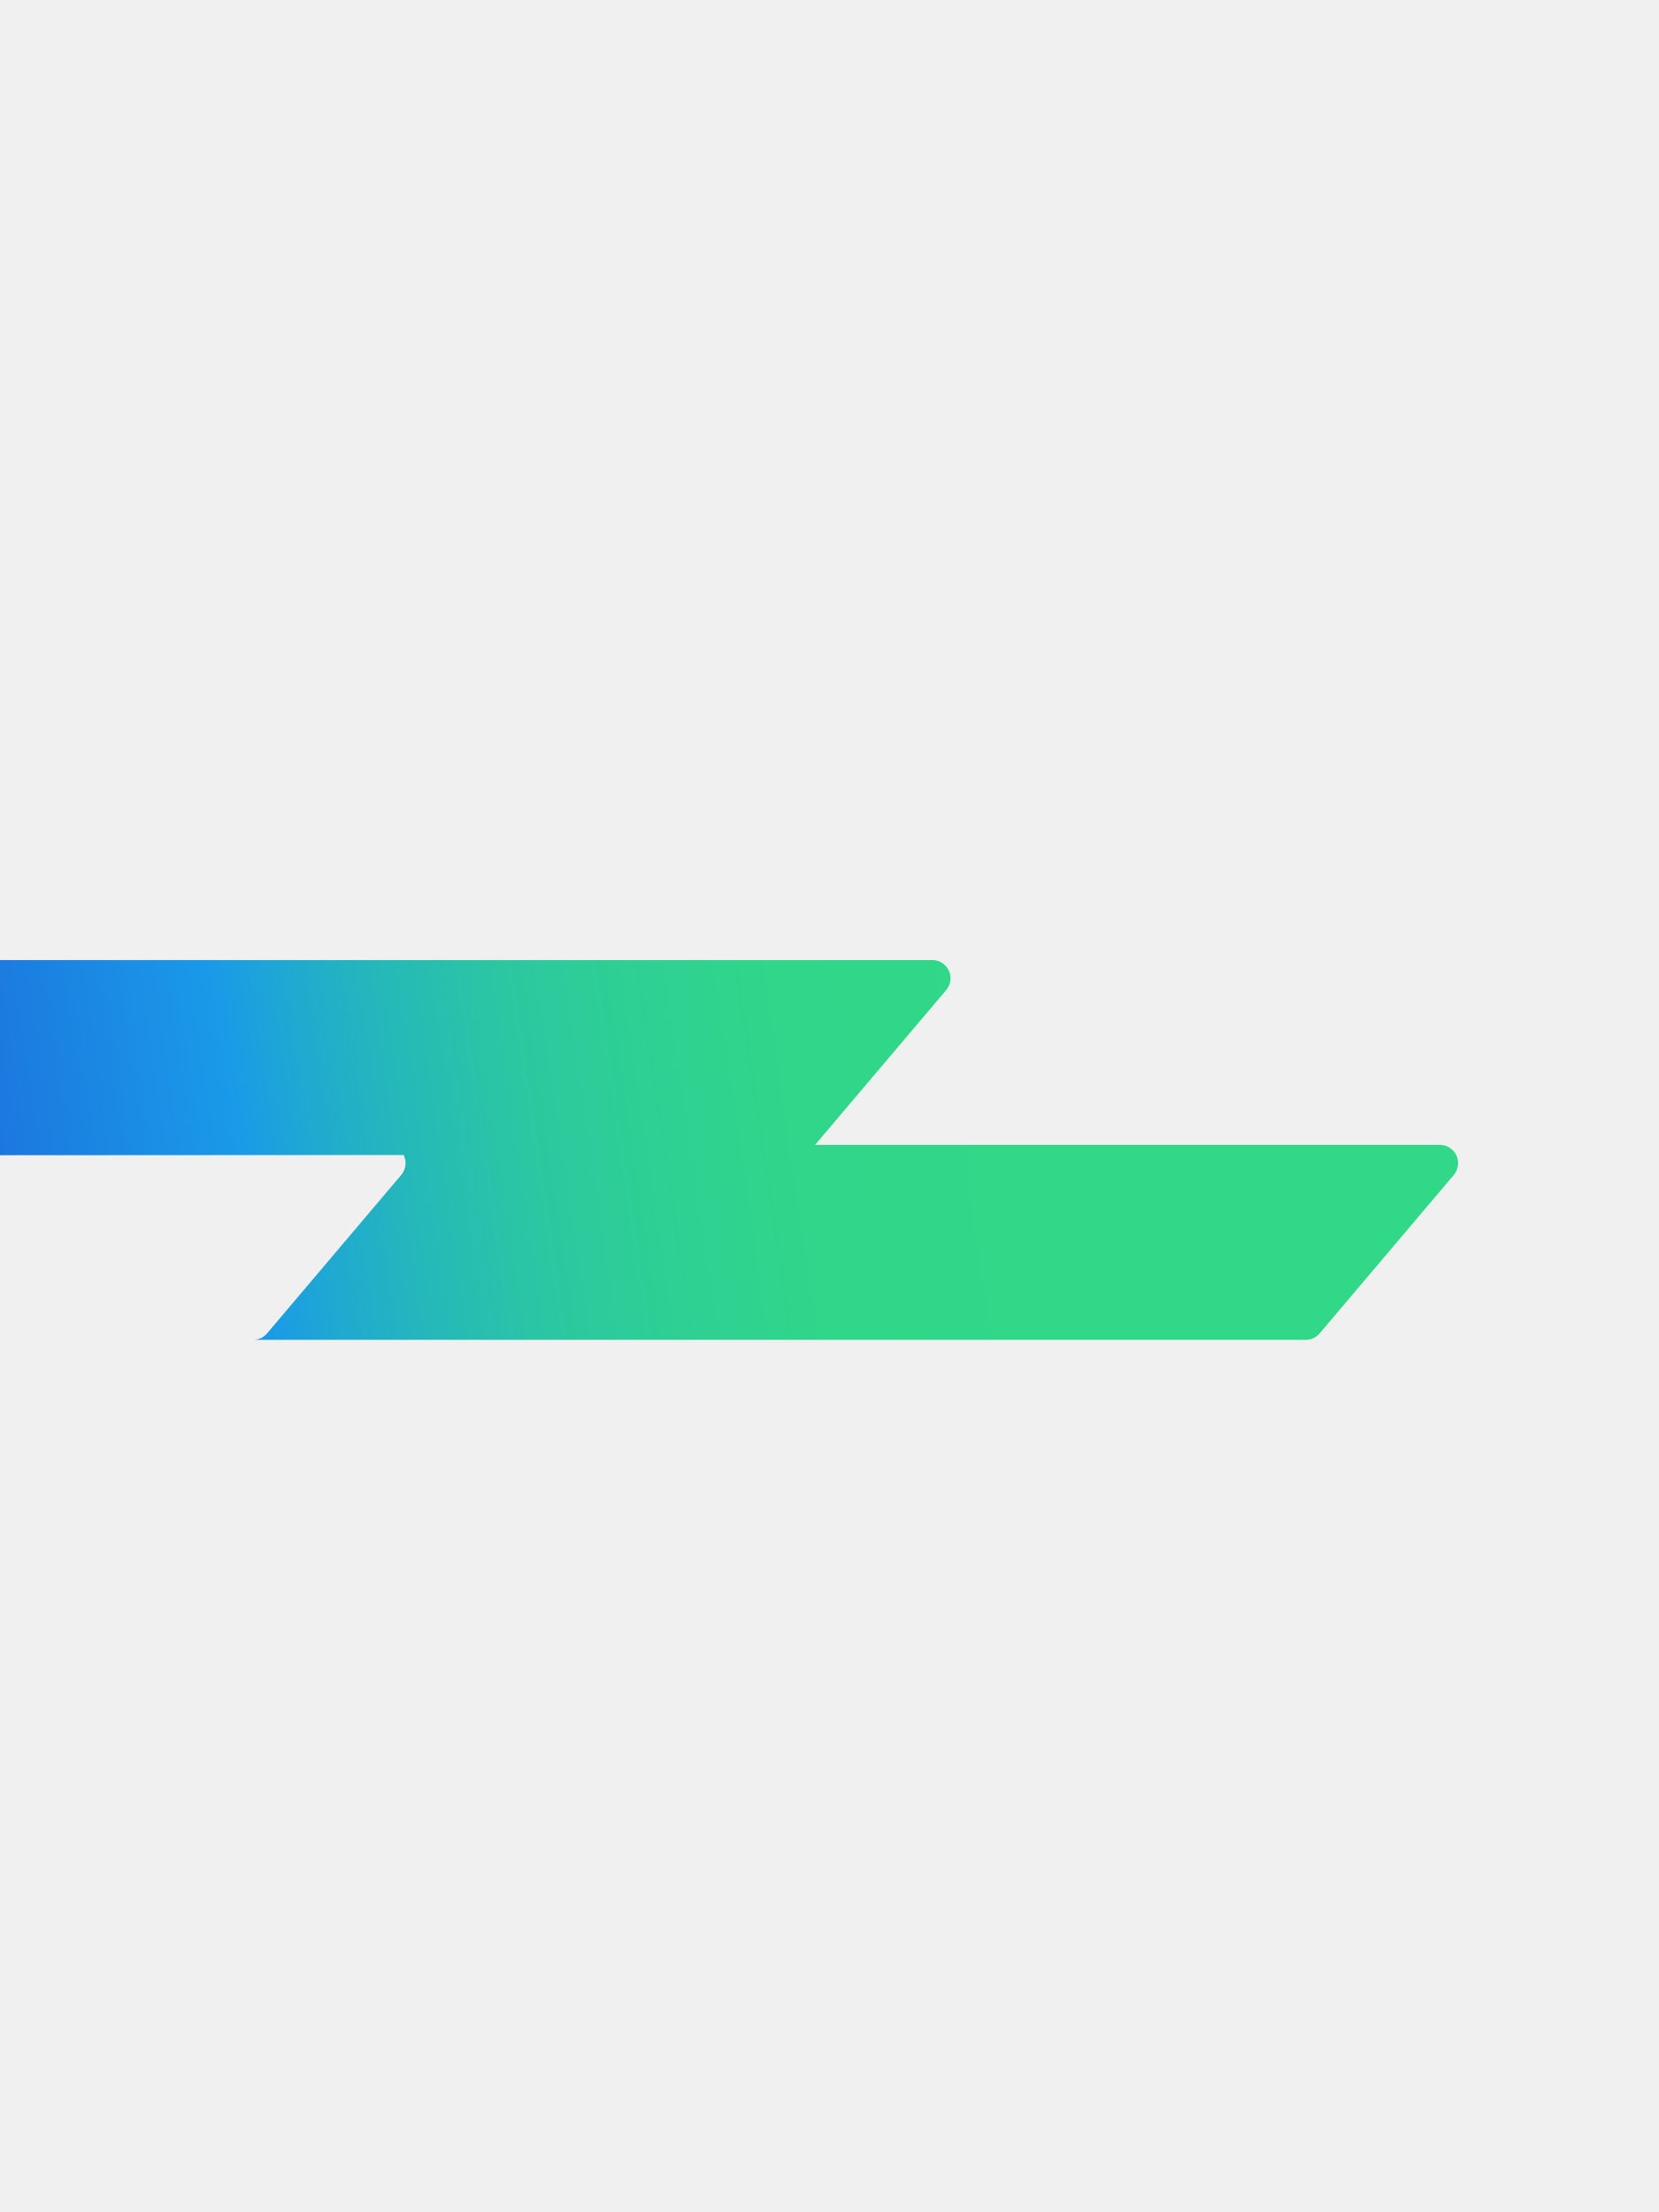
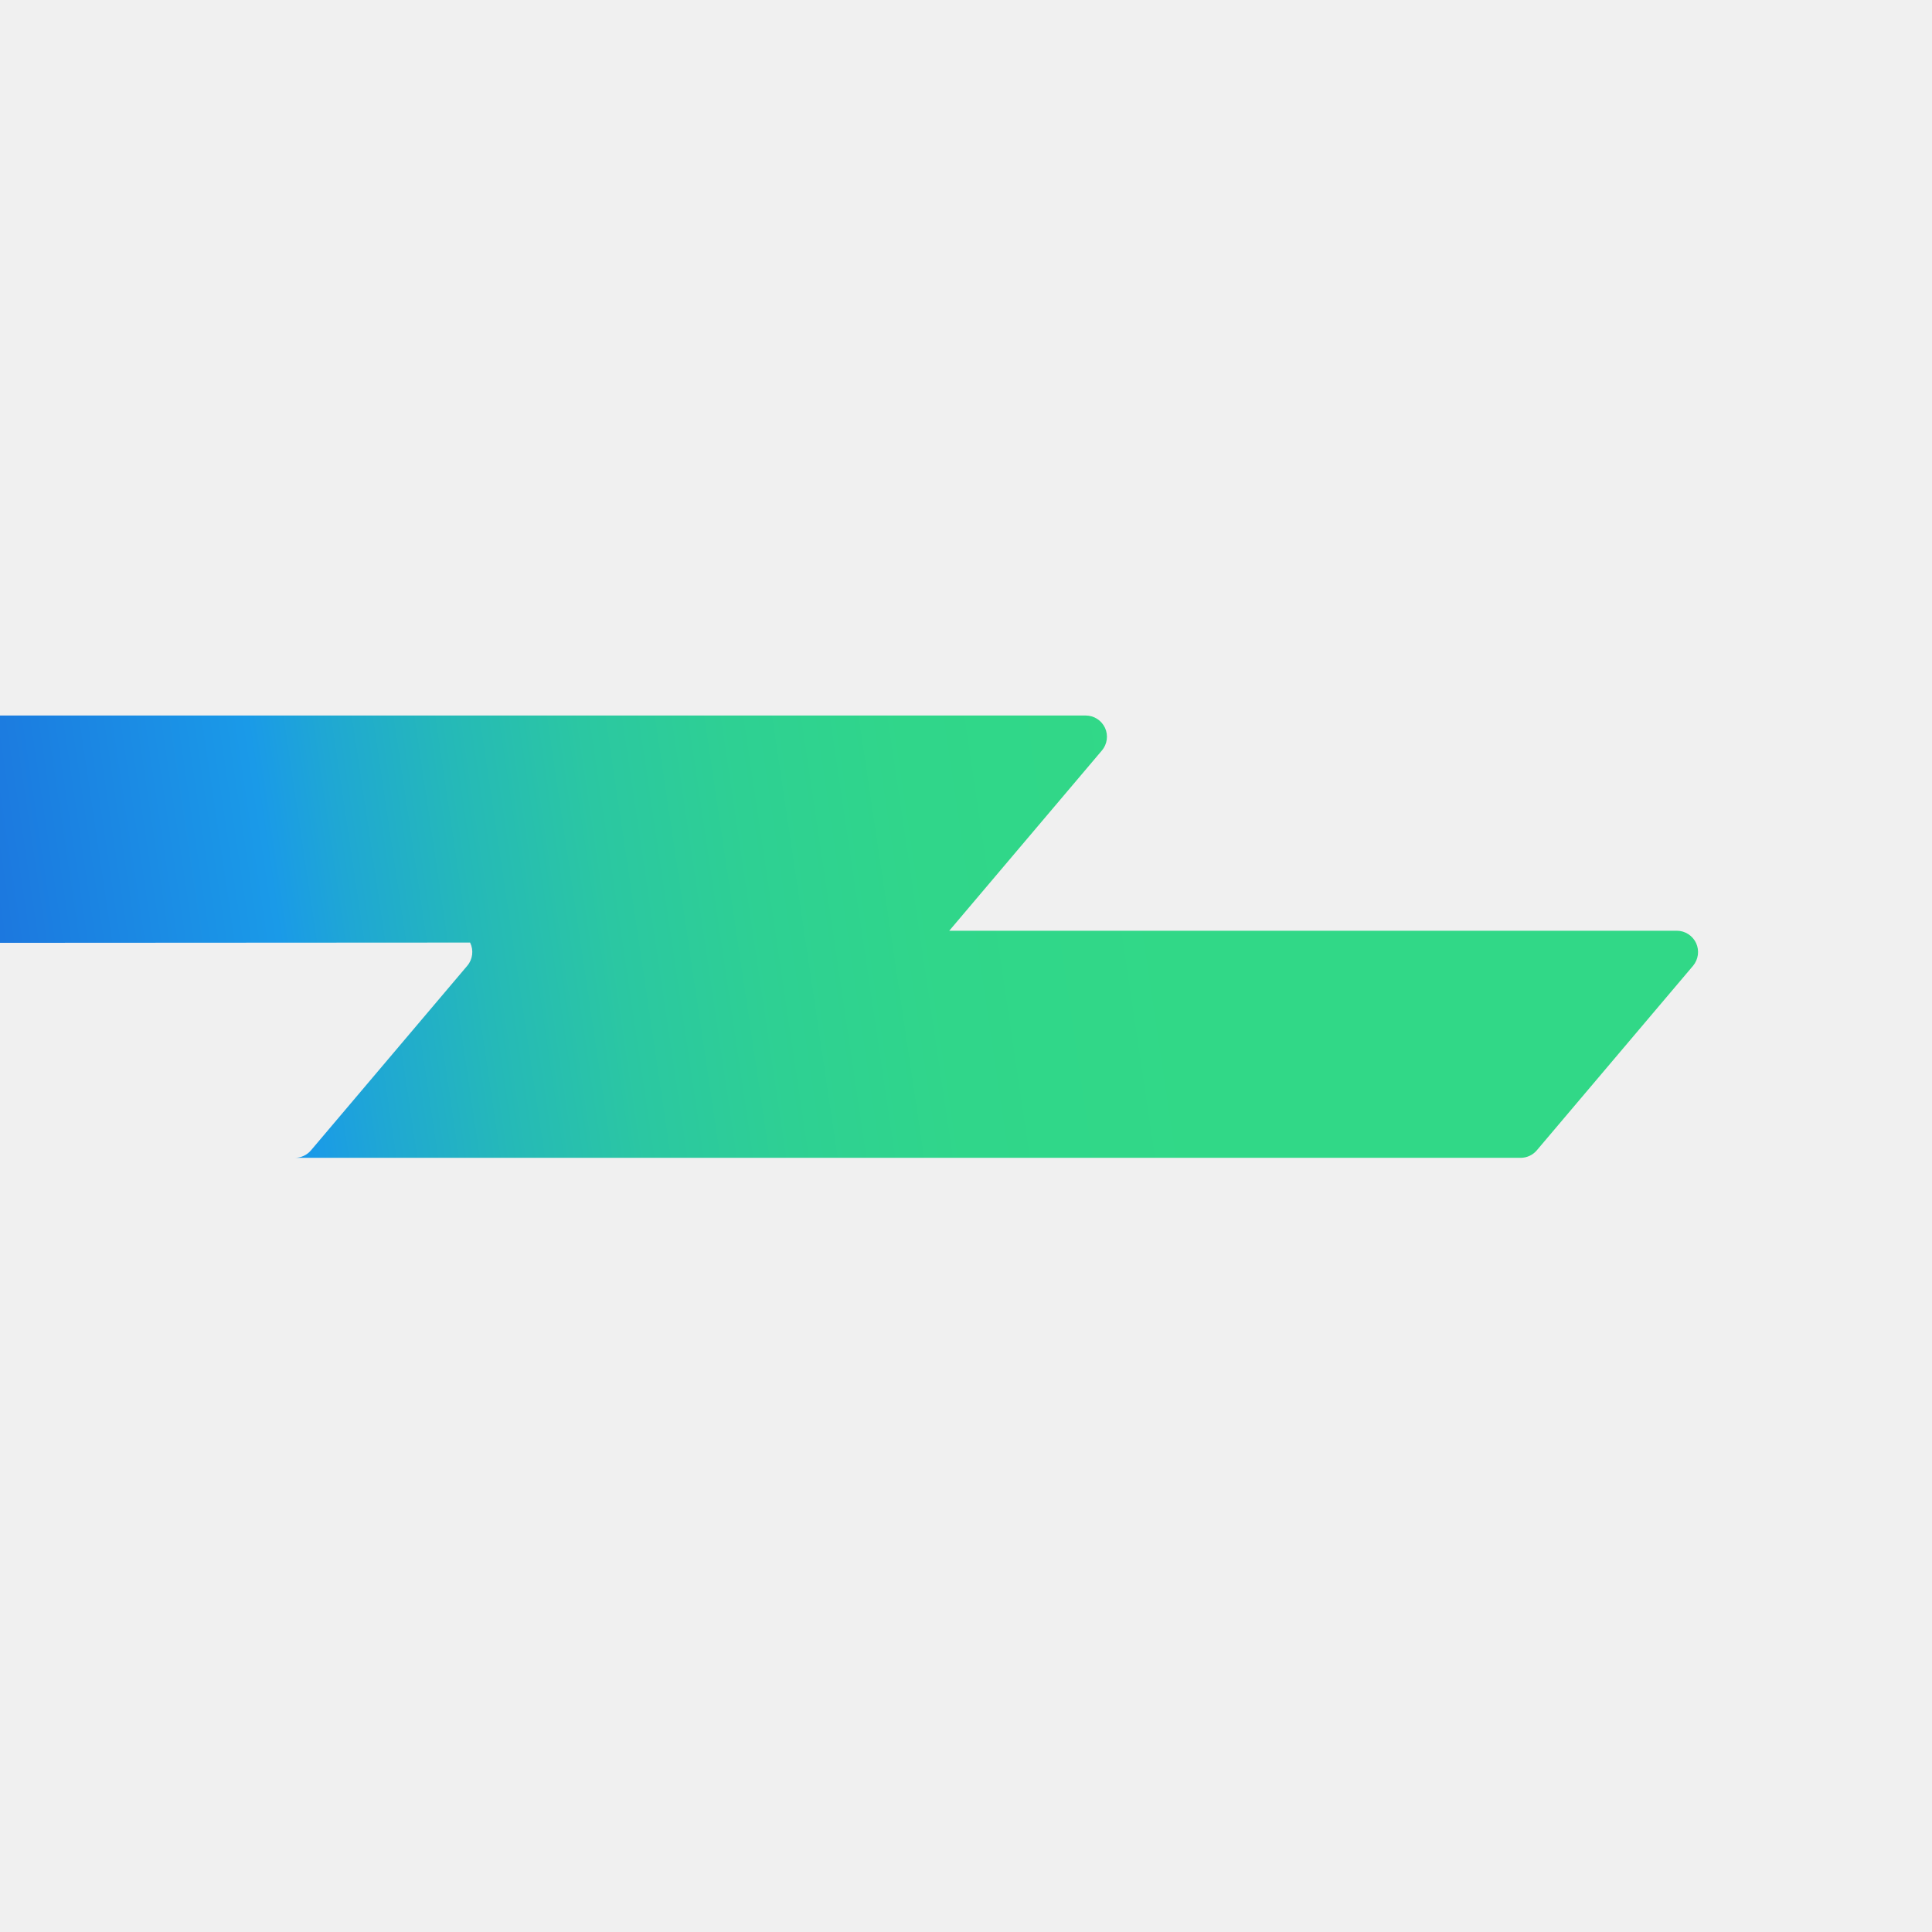
- <svg xmlns="http://www.w3.org/2000/svg" width="48" height="64" viewBox="0 0 48 64" fill="none">
+ <svg xmlns="http://www.w3.org/2000/svg" width="48" height="48" viewBox="0 10 48 48" fill="none">
  <g id="Logomark" clip-path="url(#clip0_607_28719)">
    <path id="Bolt logo mark" d="M42.139 33.43C42.052 33.245 41.865 33.124 41.661 33.124H23.584L27.377 28.645C27.509 28.489 27.539 28.269 27.454 28.084C27.367 27.898 27.181 27.777 26.976 27.777H14.361H-11.707C-9.651 31.164 -5.906 33.432 -1.625 33.432C-1.49 33.432 -1.357 33.429 -1.224 33.425C0.46 33.424 11 33.418 11.034 33.418H11.679C11.679 33.418 11.68 33.418 11.68 33.419C11.772 33.608 11.745 33.833 11.61 33.993L7.726 38.58C7.626 38.698 7.479 38.766 7.323 38.766H37.778C37.933 38.766 38.08 38.699 38.181 38.58L42.065 33.993C42.195 33.836 42.225 33.617 42.139 33.43Z" fill="url(#paint0_linear_607_28719)" />
  </g>
  <defs>
    <linearGradient id="paint0_linear_607_28719" x1="-4.053" y1="35.811" x2="35.964" y2="29.873" gradientUnits="userSpaceOnUse">
      <stop stop-color="#1D62D9" />
      <stop offset="0.278" stop-color="#1A9AE8" />
      <stop offset="0.323" stop-color="#1FA7D4" />
      <stop offset="0.399" stop-color="#25B9B8" />
      <stop offset="0.481" stop-color="#2BC7A2" />
      <stop offset="0.571" stop-color="#2ED093" />
      <stop offset="0.676" stop-color="#30D68A" />
      <stop offset="0.828" stop-color="#31D887" />
    </linearGradient>
    <clipPath id="clip0_607_28719">
      <rect width="64" height="64" fill="white" transform="translate(-16.7578 -0.292969)" />
    </clipPath>
  </defs>
</svg>
